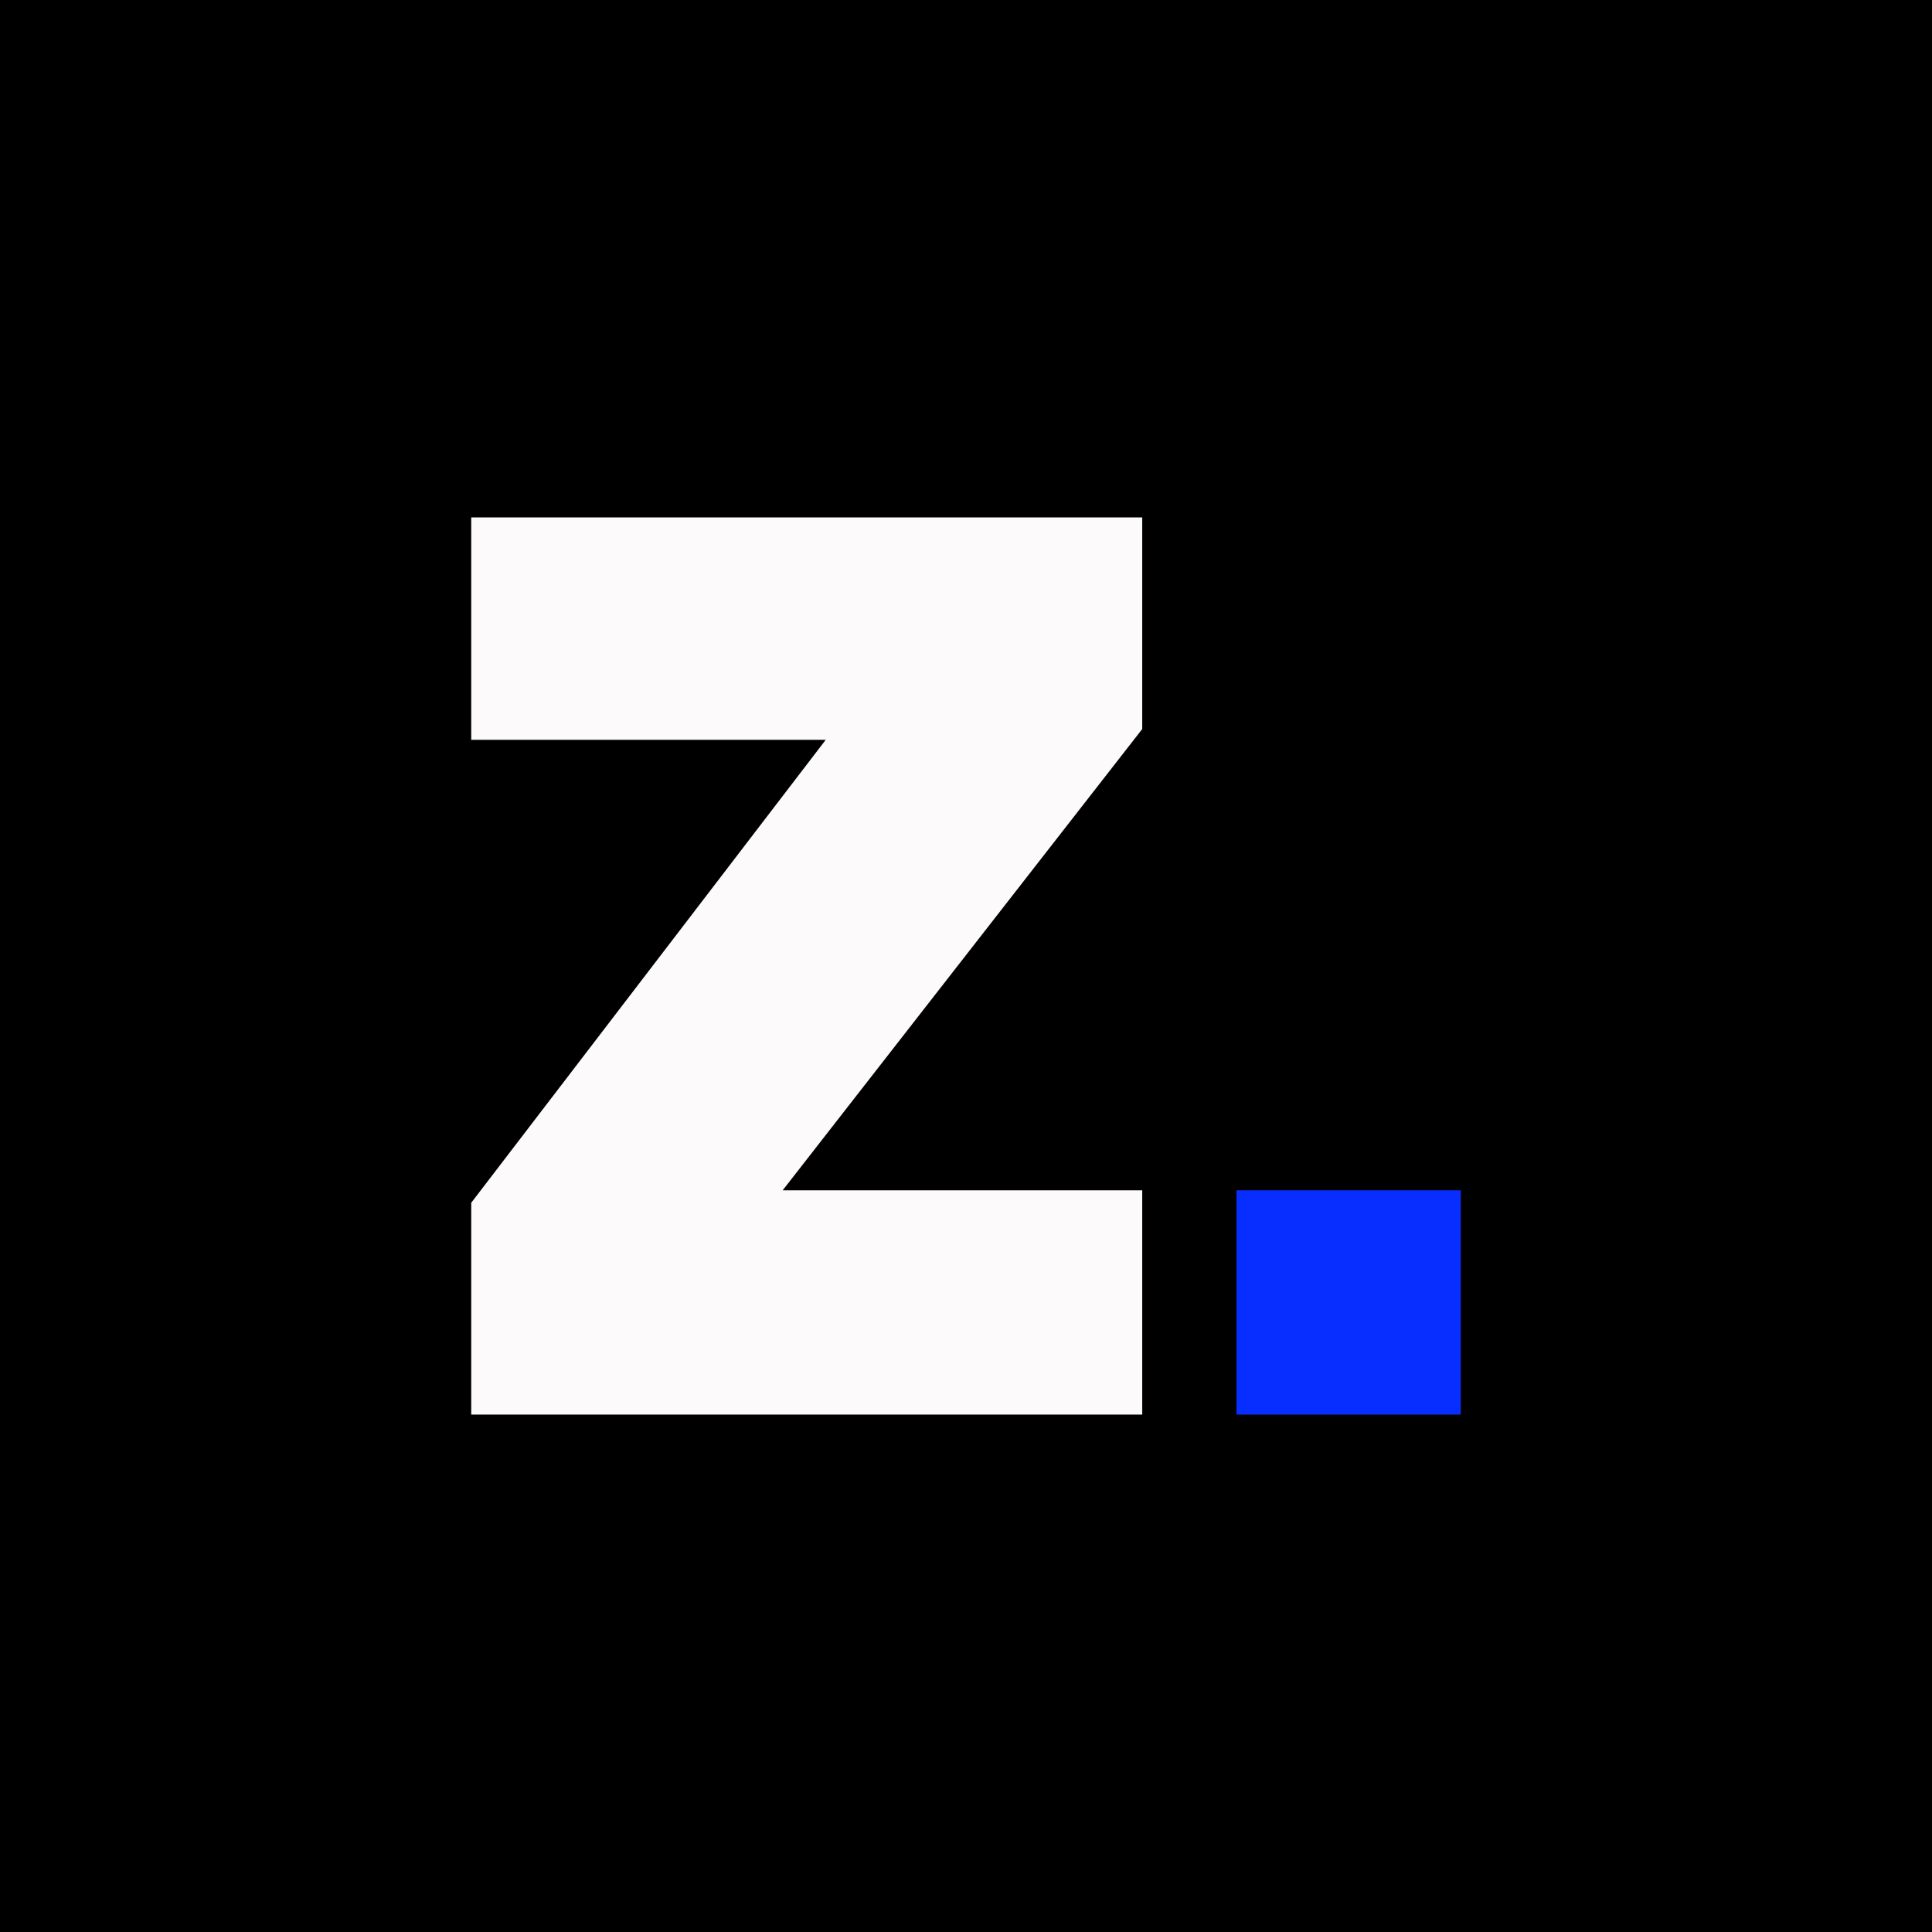
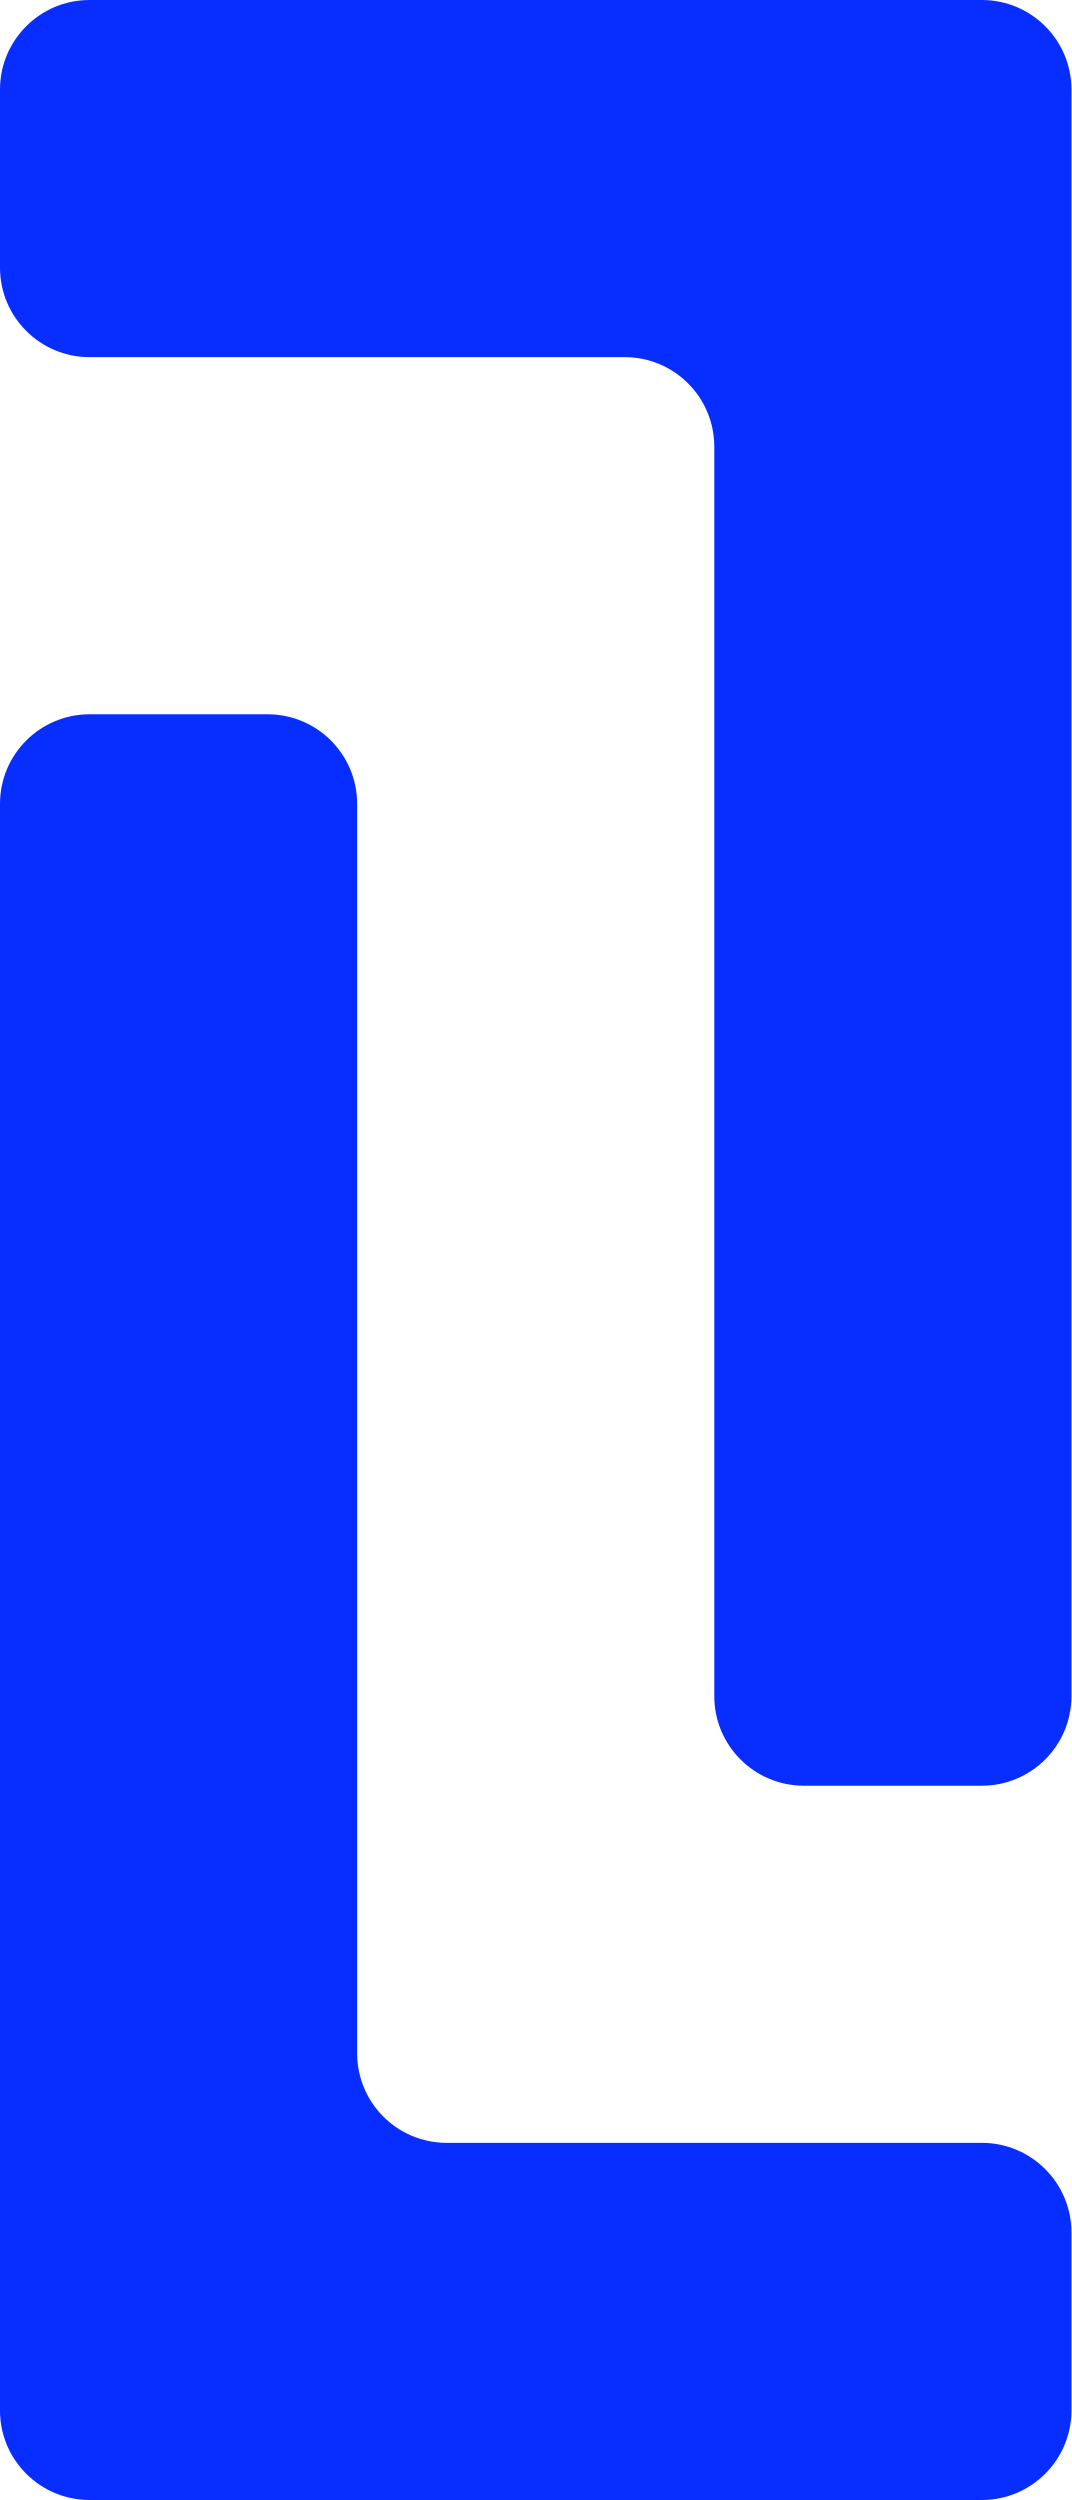
- <svg xmlns="http://www.w3.org/2000/svg" viewBox="0 0 1025 1025">
-   <rect x="0.5" y="0.5" width="1024" height="1024" stroke="#000" stroke-miterlimit="10" />
-   <path d="M414.74,631H605.5V750h-356V637.62L437.58,392H249.5V274h356V386.28Z" transform="translate(0.5 0.5)" fill="#fcfafa" />
-   <path d="M655.5,750V631h119V750" transform="translate(0.5 0.5)" fill="#082dff" />
+ <svg xmlns="http://www.w3.org/2000/svg" viewBox="0 0 240 560">
+   <path d="M572,232H412a20.06,20.06,0,0,0-20,20v40a20.06,20.06,0,0,0,20,20H532a20.06,20.06,0,0,1,20,20V612a20.06,20.06,0,0,0,20,20h40a20.06,20.06,0,0,0,20-20V252a20.06,20.06,0,0,0-20-20Z" transform="translate(-392 -232)" fill="#082dff" />
+   <path d="M492,712a20.06,20.06,0,0,1-20-20V412a20.06,20.06,0,0,0-20-20H412a20.06,20.06,0,0,0-20,20V772a20.06,20.06,0,0,0,20,20H612a20.06,20.06,0,0,0,20-20V732a20.06,20.06,0,0,0-20-20Z" transform="translate(-392 -232)" fill="#082dff" />
</svg>
